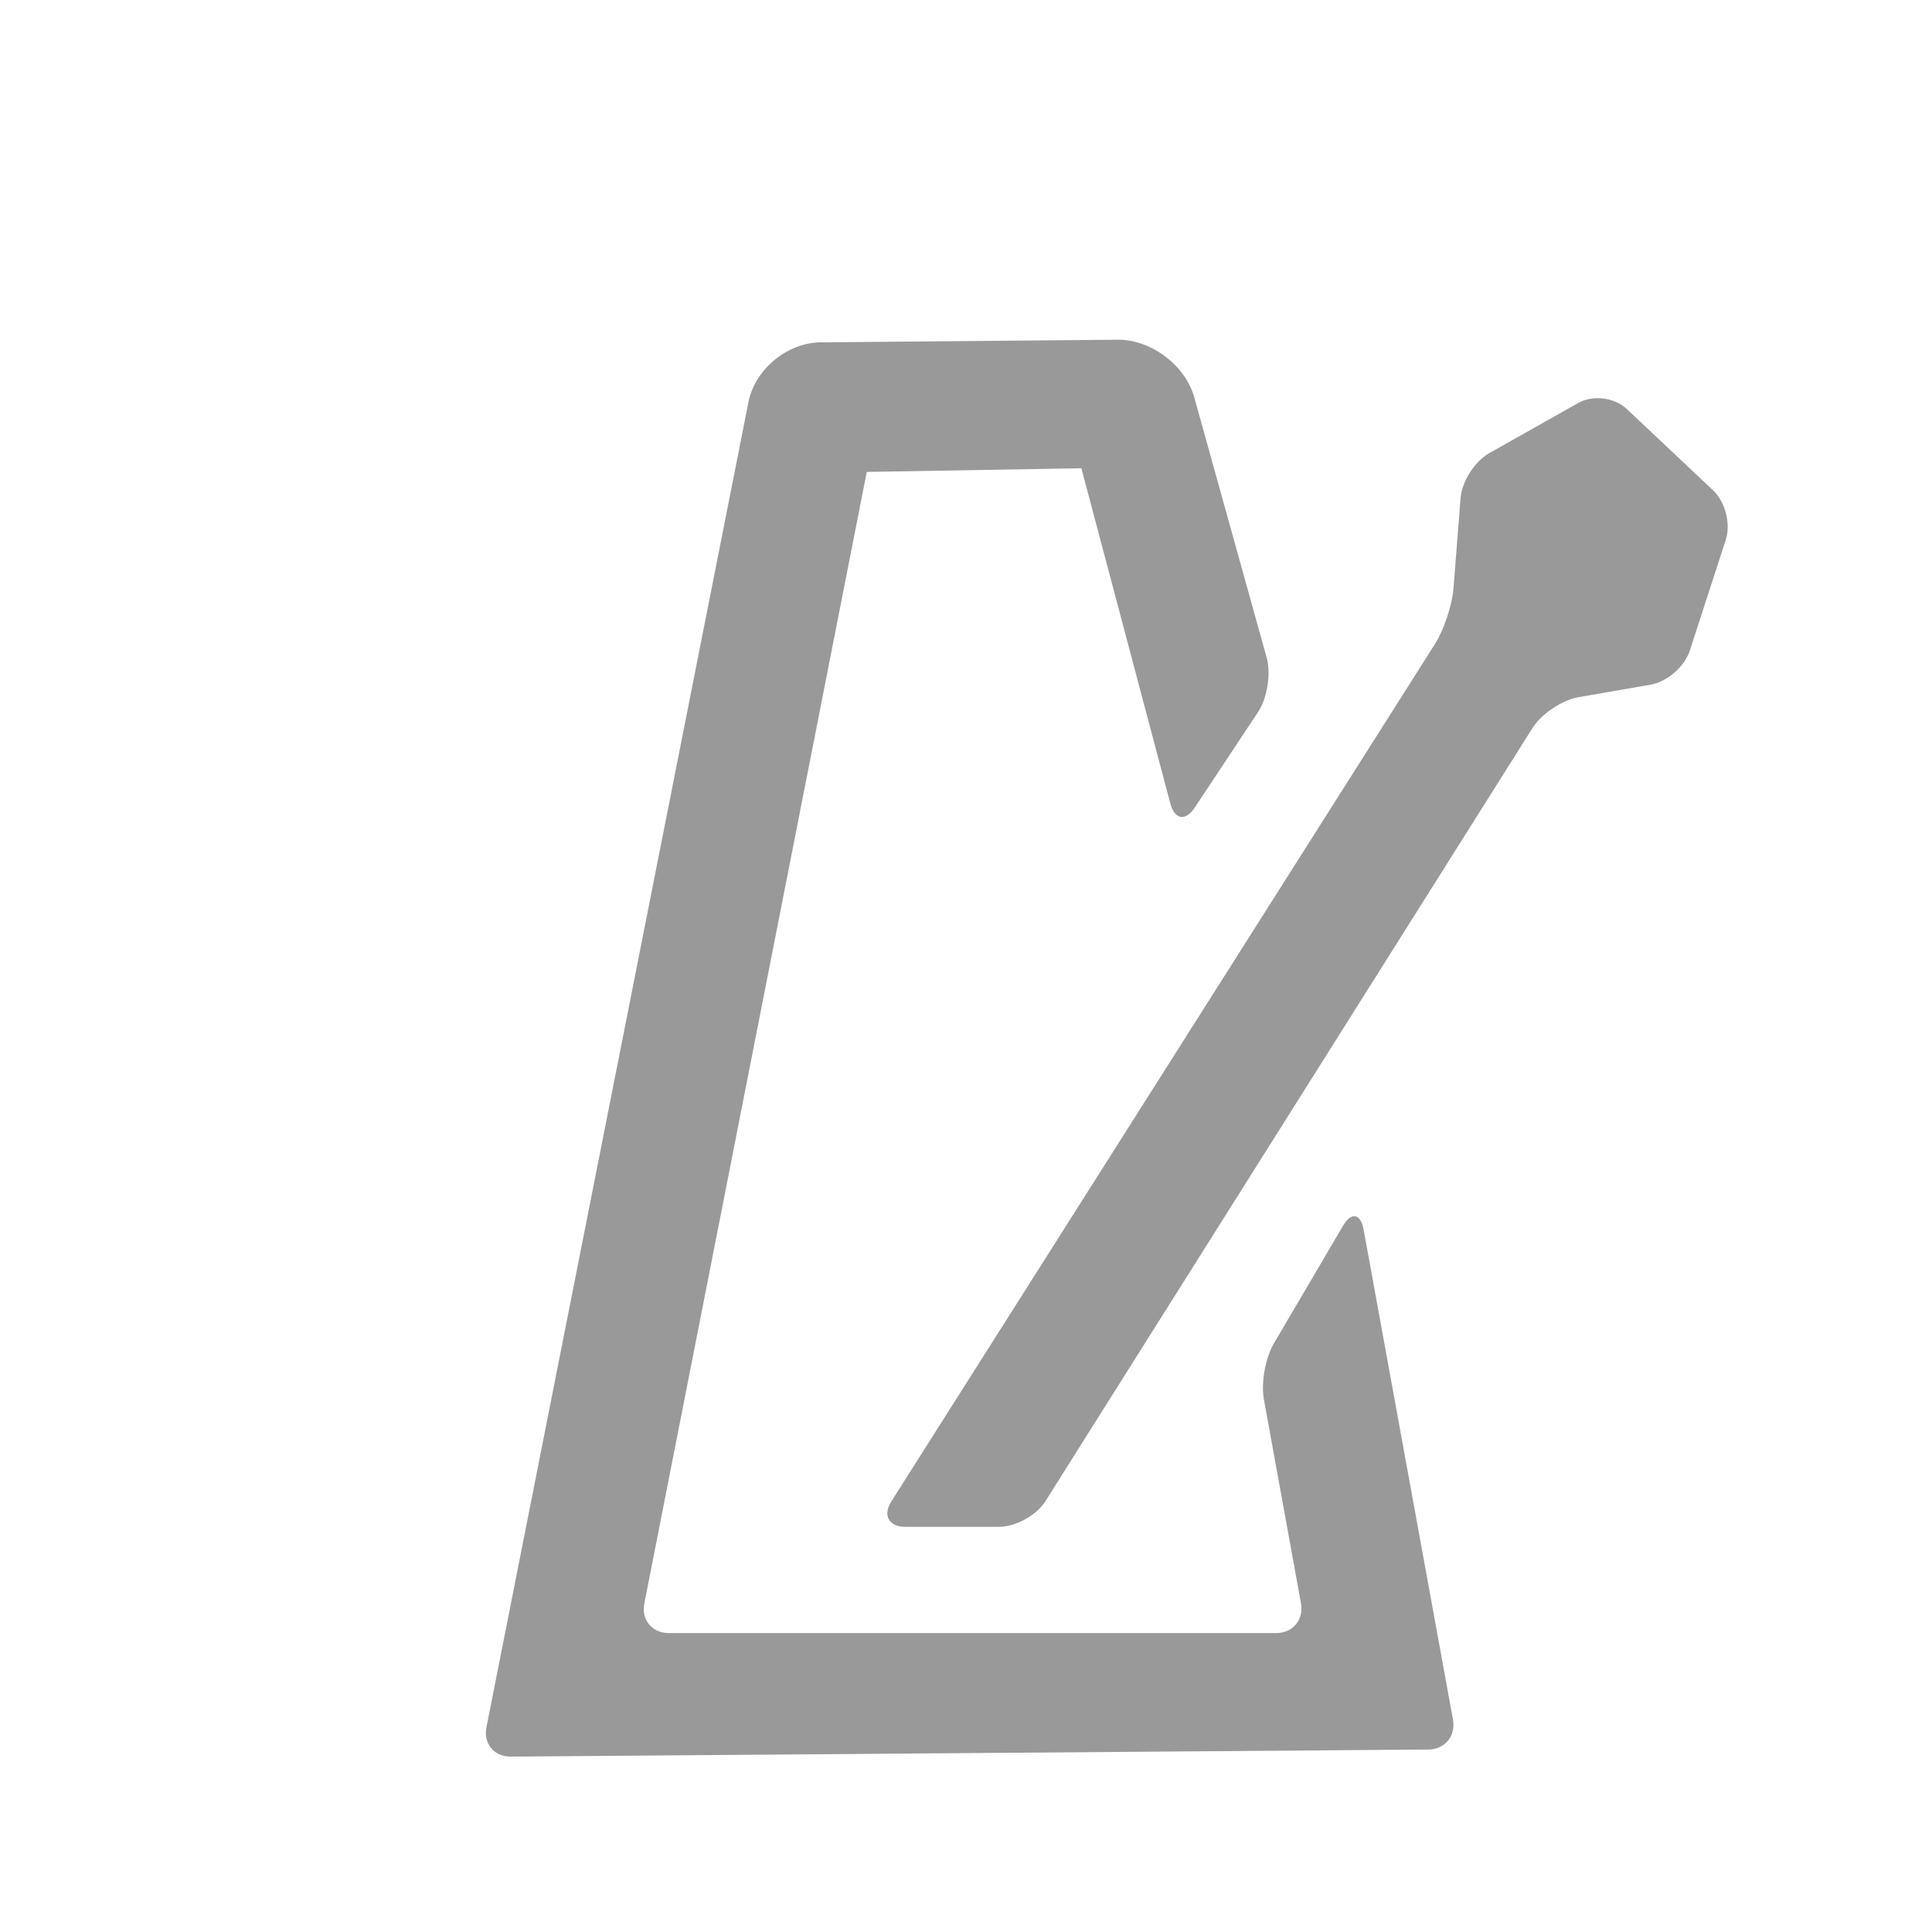
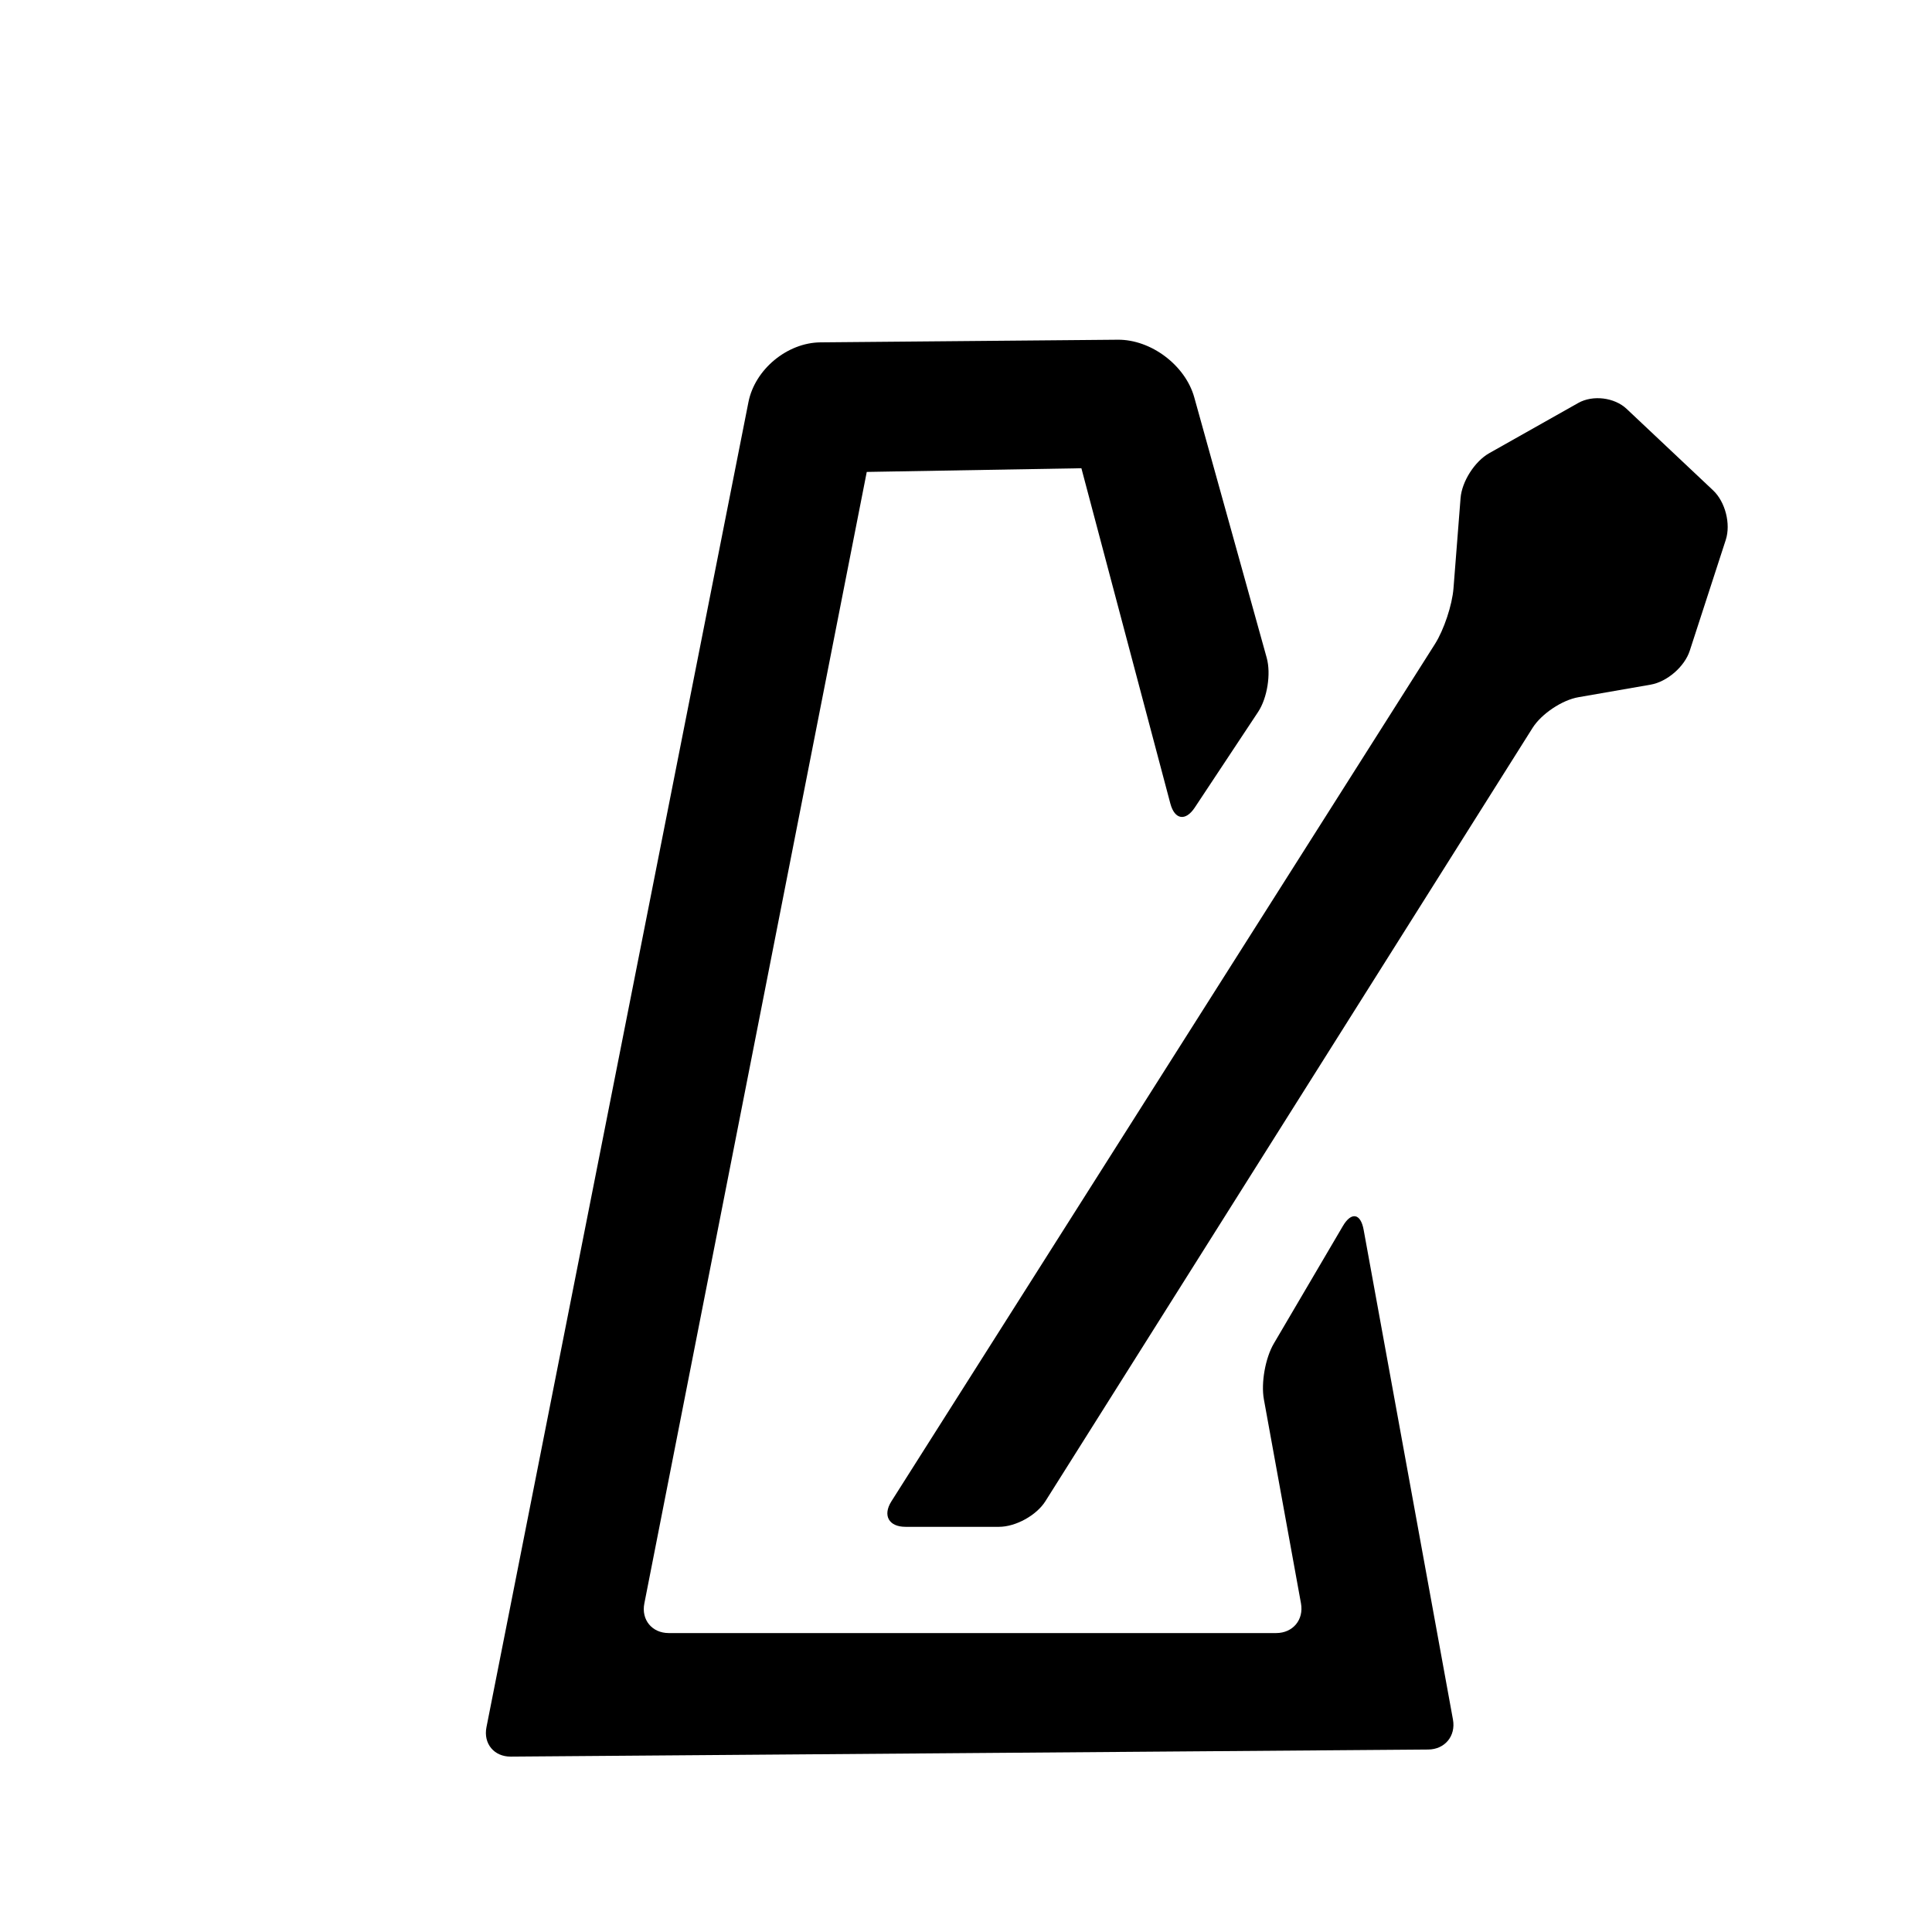
<svg xmlns="http://www.w3.org/2000/svg" width="1em" height="1em" viewBox="0 0 256 256" transform="matrix(1, 0, 0, 1, 0, 0)">
-   <g fill="#b82f2f" fill-rule="evenodd">
-     <path d="M64.458 228.867c-.428 2.167 1.007 3.91 3.226 3.893l121.557-.938c2.21-.017 3.68-1.794 3.284-3.97l-11.838-64.913c-.397-2.175-1.626-2.393-2.747-.487l-9.156 15.582c-1.12 1.907-1.71 5.207-1.313 7.388l4.915 27.03c.395 2.175-1.072 3.937-3.288 3.937H88.611c-2.211 0-3.659-1.755-3.233-3.92L114.85 62.533l28.44-.49l11.786 44.43c.567 2.139 2.01 2.386 3.236.535l8.392-12.67c1.22-1.843 1.73-5.058 1.139-7.185l-9.596-34.5c-1.184-4.257-5.735-7.677-10.138-7.638l-39.391.349c-4.415.039-8.688 3.584-9.544 7.912z" fill="#999999" />
-     <path d="M118.116 198.935c-1.182 1.865-.347 3.377 1.867 3.377h12.392c2.214 0 4.968-1.524 6.143-3.39l64.55-102.463c1.18-1.871 3.906-3.697 6.076-4.074l9.581-1.667c2.177-.379 4.492-2.38 5.178-4.496l4.772-14.69c.683-2.104-.063-5.034-1.677-6.555L215.53 54.173c-1.609-1.517-4.482-1.862-6.4-.78l-11.799 6.655c-1.925 1.086-3.626 3.754-3.799 5.954l-.938 11.967c-.173 2.202-1.27 5.498-2.453 7.363l-72.026 113.603z" fill="#999999" />
+   <g fill="currentColor" fill-rule="evenodd">
+     <path d="M64.458 228.867c-.428 2.167 1.007 3.91 3.226 3.893l121.557-.938c2.21-.017 3.68-1.794 3.284-3.97l-11.838-64.913c-.397-2.175-1.626-2.393-2.747-.487l-9.156 15.582c-1.12 1.907-1.71 5.207-1.313 7.388l4.915 27.03c.395 2.175-1.072 3.937-3.288 3.937H88.611c-2.211 0-3.659-1.755-3.233-3.92L114.85 62.533l28.44-.49l11.786 44.43c.567 2.139 2.01 2.386 3.236.535l8.392-12.67c1.22-1.843 1.73-5.058 1.139-7.185l-9.596-34.5c-1.184-4.257-5.735-7.677-10.138-7.638l-39.391.349c-4.415.039-8.688 3.584-9.544 7.912z" />
+     <path d="M118.116 198.935c-1.182 1.865-.347 3.377 1.867 3.377h12.392c2.214 0 4.968-1.524 6.143-3.39l64.55-102.463c1.18-1.871 3.906-3.697 6.076-4.074l9.581-1.667c2.177-.379 4.492-2.38 5.178-4.496l4.772-14.69c.683-2.104-.063-5.034-1.677-6.555L215.53 54.173c-1.609-1.517-4.482-1.862-6.4-.78l-11.799 6.655c-1.925 1.086-3.626 3.754-3.799 5.954l-.938 11.967c-.173 2.202-1.27 5.498-2.453 7.363l-72.026 113.603z" />
  </g>
</svg>
